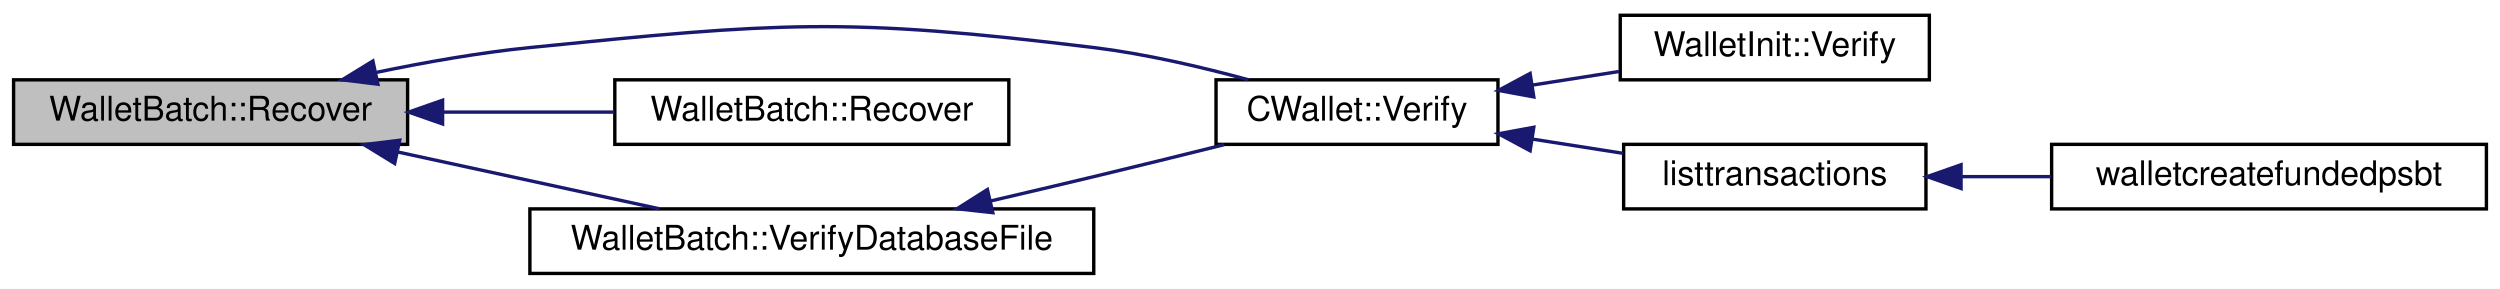
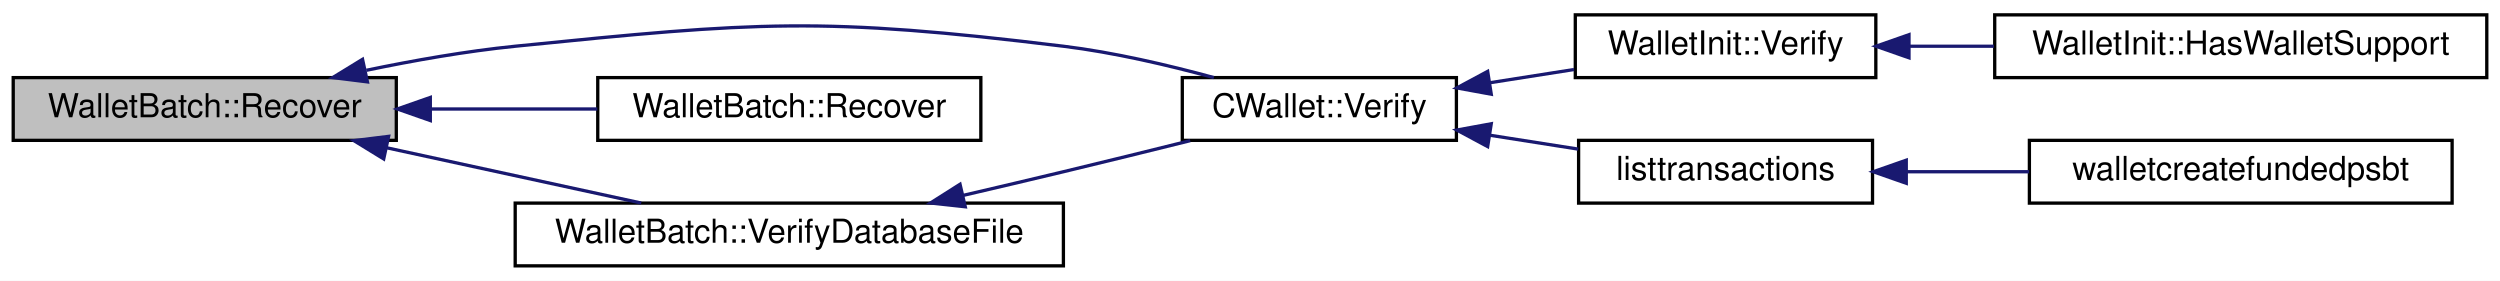
- <svg xmlns="http://www.w3.org/2000/svg" xmlns:xlink="http://www.w3.org/1999/xlink" width="736pt" height="85pt" viewBox="0.00 0.00 736.00 85.00">
+ <svg xmlns="http://www.w3.org/2000/svg" xmlns:xlink="http://www.w3.org/1999/xlink" width="757pt" height="85pt" viewBox="0.00 0.00 757.00 85.00">
  <g id="graph0" class="graph" transform="scale(1 1) rotate(0) translate(4 81)">
-     <polygon fill="white" stroke="none" points="-4,4 -4,-81 732,-81 732,4 -4,4" />
+     <polygon fill="white" stroke="none" points="-4,4 -4,-81 753,-81 753,4 -4,4" />
    <g id="node1" class="node">
      <polygon fill="#bfbfbf" stroke="black" points="0,-38.5 0,-57.5 116,-57.5 116,-38.5 0,-38.5" />
      <text text-anchor="middle" x="58" y="-45.5" font-family="Helvetica,sans-Serif" font-size="10.00">WalletBatch::Recover</text>
    </g>
    <g id="node2" class="node">
      <g id="a_node2">
        <a xlink:href="class_c_wallet.html#a76e7655272faf35c16e9525ab232c3d1" target="_top" xlink:title="Verify wallet naming and perform salvage on the wallet if required. ">
          <polygon fill="white" stroke="black" points="354,-38.5 354,-57.5 437,-57.5 437,-38.5 354,-38.5" />
          <text text-anchor="middle" x="395.5" y="-45.5" font-family="Helvetica,sans-Serif" font-size="10.00">CWallet::Verify</text>
        </a>
      </g>
    </g>
    <g id="edge1" class="edge">
      <path fill="none" stroke="midnightblue" d="M106.925,-59.712C121.325,-62.709 137.223,-65.506 152,-67 225.404,-74.422 244.768,-75.958 318,-67 333.214,-65.139 349.758,-61.27 363.556,-57.505" />
      <polygon fill="midnightblue" stroke="midnightblue" points="107.257,-56.203 96.743,-57.51 105.777,-63.044 107.257,-56.203" />
    </g>
-     <g id="node6" class="node">
-       <g id="a_node6">
+     <g id="node7" class="node">
+       <g id="a_node7">
        <a xlink:href="class_wallet_batch.html#a70f9277beaa21e9a28e744c996a0eb65" target="_top" xlink:title="WalletBatch::Recover">
          <polygon fill="white" stroke="black" points="177,-38.5 177,-57.5 293,-57.5 293,-38.5 177,-38.5" />
          <text text-anchor="middle" x="235" y="-45.5" font-family="Helvetica,sans-Serif" font-size="10.00">WalletBatch::Recover</text>
        </a>
      </g>
    </g>
-     <g id="edge5" class="edge">
+     <g id="edge6" class="edge">
      <path fill="none" stroke="midnightblue" d="M126.502,-48C143.133,-48 160.783,-48 176.869,-48" />
      <polygon fill="midnightblue" stroke="midnightblue" points="126.302,-44.5 116.302,-48 126.302,-51.5 126.302,-44.5" />
    </g>
-     <g id="node7" class="node">
-       <g id="a_node7">
+     <g id="node8" class="node">
+       <g id="a_node8">
        <a xlink:href="class_wallet_batch.html#a92563e74e5656264cfe5c5603ea230ef" target="_top" xlink:title="WalletBatch::VerifyDatabaseFile">
          <polygon fill="white" stroke="black" points="152,-0.5 152,-19.5 318,-19.5 318,-0.5 152,-0.5" />
          <text text-anchor="middle" x="235" y="-7.5" font-family="Helvetica,sans-Serif" font-size="10.00">WalletBatch::VerifyDatabaseFile</text>
        </a>
      </g>
    </g>
-     <g id="edge6" class="edge">
+     <g id="edge7" class="edge">
      <path fill="none" stroke="midnightblue" d="M113.124,-36.247C137.869,-30.874 166.803,-24.591 190.158,-19.52" />
      <polygon fill="midnightblue" stroke="midnightblue" points="112.189,-32.869 103.16,-38.411 113.675,-39.709 112.189,-32.869" />
    </g>
    <g id="node3" class="node">
      <g id="a_node3">
        <a xlink:href="class_wallet_init.html#a72a87e66ee657cbdfe30bce5b28996cf" target="_top" xlink:title="Responsible for reading and validating the -wallet arguments and verifying the wallet database...">
          <polygon fill="white" stroke="black" points="473,-57.5 473,-76.5 564,-76.5 564,-57.5 473,-57.5" />
          <text text-anchor="middle" x="518.5" y="-64.5" font-family="Helvetica,sans-Serif" font-size="10.00">WalletInit::Verify</text>
        </a>
      </g>
    </g>
    <g id="edge2" class="edge">
      <path fill="none" stroke="midnightblue" d="M447.231,-55.966C455.656,-57.289 464.342,-58.653 472.609,-59.951" />
      <polygon fill="midnightblue" stroke="midnightblue" points="447.55,-52.473 437.128,-54.38 446.464,-59.389 447.55,-52.473" />
    </g>
-     <g id="node4" class="node">
-       <g id="a_node4">
+     <g id="node5" class="node">
+       <g id="a_node5">
        <a xlink:href="rpcwallet_8cpp.html#a74b85c92ee6a84277c73b74f2e212bff" target="_top" xlink:title="listtransactions">
          <polygon fill="white" stroke="black" points="474,-19.5 474,-38.5 563,-38.5 563,-19.5 474,-19.5" />
          <text text-anchor="middle" x="518.5" y="-26.5" font-family="Helvetica,sans-Serif" font-size="10.00">listtransactions</text>
        </a>
      </g>
    </g>
-     <g id="edge3" class="edge">
+     <g id="edge4" class="edge">
      <path fill="none" stroke="midnightblue" d="M447.027,-40.066C455.944,-38.666 465.159,-37.219 473.867,-35.852" />
      <polygon fill="midnightblue" stroke="midnightblue" points="446.464,-36.611 437.128,-41.62 447.55,-43.527 446.464,-36.611" />
    </g>
-     <g id="node5" class="node">
-       <g id="a_node5">
-         <a xlink:href="rpcwallet_8cpp.html#afca55ac7a3c6c274b8b7b3e6eab9cd86" target="_top" xlink:title="walletcreatefundedpsbt">
-           <polygon fill="white" stroke="black" points="600,-19.5 600,-38.5 728,-38.5 728,-19.5 600,-19.5" />
-           <text text-anchor="middle" x="664" y="-26.5" font-family="Helvetica,sans-Serif" font-size="10.00">walletcreatefundedpsbt</text>
+     <g id="node4" class="node">
+       <g id="a_node4">
+         <a xlink:href="class_wallet_init.html#ae7a01f085f3d6c05fc97d910a7159fd8" target="_top" xlink:title="Was the wallet component compiled in. ">
+           <polygon fill="white" stroke="black" points="600,-57.5 600,-76.5 749,-76.5 749,-57.5 600,-57.5" />
+           <text text-anchor="middle" x="674.5" y="-64.5" font-family="Helvetica,sans-Serif" font-size="10.00">WalletInit::HasWalletSupport</text>
        </a>
      </g>
    </g>
-     <g id="edge4" class="edge">
-       <path fill="none" stroke="midnightblue" d="M573.591,-29C582.176,-29 591.12,-29 599.889,-29" />
-       <polygon fill="midnightblue" stroke="midnightblue" points="573.334,-25.5 563.334,-29 573.334,-32.5 573.334,-25.5" />
+     <g id="edge3" class="edge">
+       <path fill="none" stroke="midnightblue" d="M574.276,-67C582.537,-67 591.172,-67 599.753,-67" />
+       <polygon fill="midnightblue" stroke="midnightblue" points="574.043,-63.5 564.043,-67 574.043,-70.5 574.043,-63.5" />
    </g>
-     <g id="edge7" class="edge">
+     <g id="node6" class="node">
+       <g id="a_node6">
+         <a xlink:href="rpcwallet_8cpp.html#afca55ac7a3c6c274b8b7b3e6eab9cd86" target="_top" xlink:title="walletcreatefundedpsbt">
+           <polygon fill="white" stroke="black" points="610.5,-19.5 610.5,-38.5 738.5,-38.5 738.5,-19.5 610.5,-19.5" />
+           <text text-anchor="middle" x="674.5" y="-26.5" font-family="Helvetica,sans-Serif" font-size="10.00">walletcreatefundedpsbt</text>
+         </a>
+       </g>
+     </g>
+     <g id="edge5" class="edge">
+       <path fill="none" stroke="midnightblue" d="M573.466,-29C585.402,-29 598.152,-29 610.414,-29" />
+       <polygon fill="midnightblue" stroke="midnightblue" points="573.218,-25.5 563.218,-29 573.218,-32.5 573.218,-25.5" />
+     </g>
+     <g id="edge8" class="edge">
      <path fill="none" stroke="midnightblue" d="M287.645,-21.836C297.719,-24.182 308.195,-26.647 318,-29 330.508,-32.002 344.145,-35.361 356.395,-38.411" />
      <polygon fill="midnightblue" stroke="midnightblue" points="288.278,-18.39 277.745,-19.539 286.695,-25.209 288.278,-18.39" />
    </g>
  </g>
</svg>
